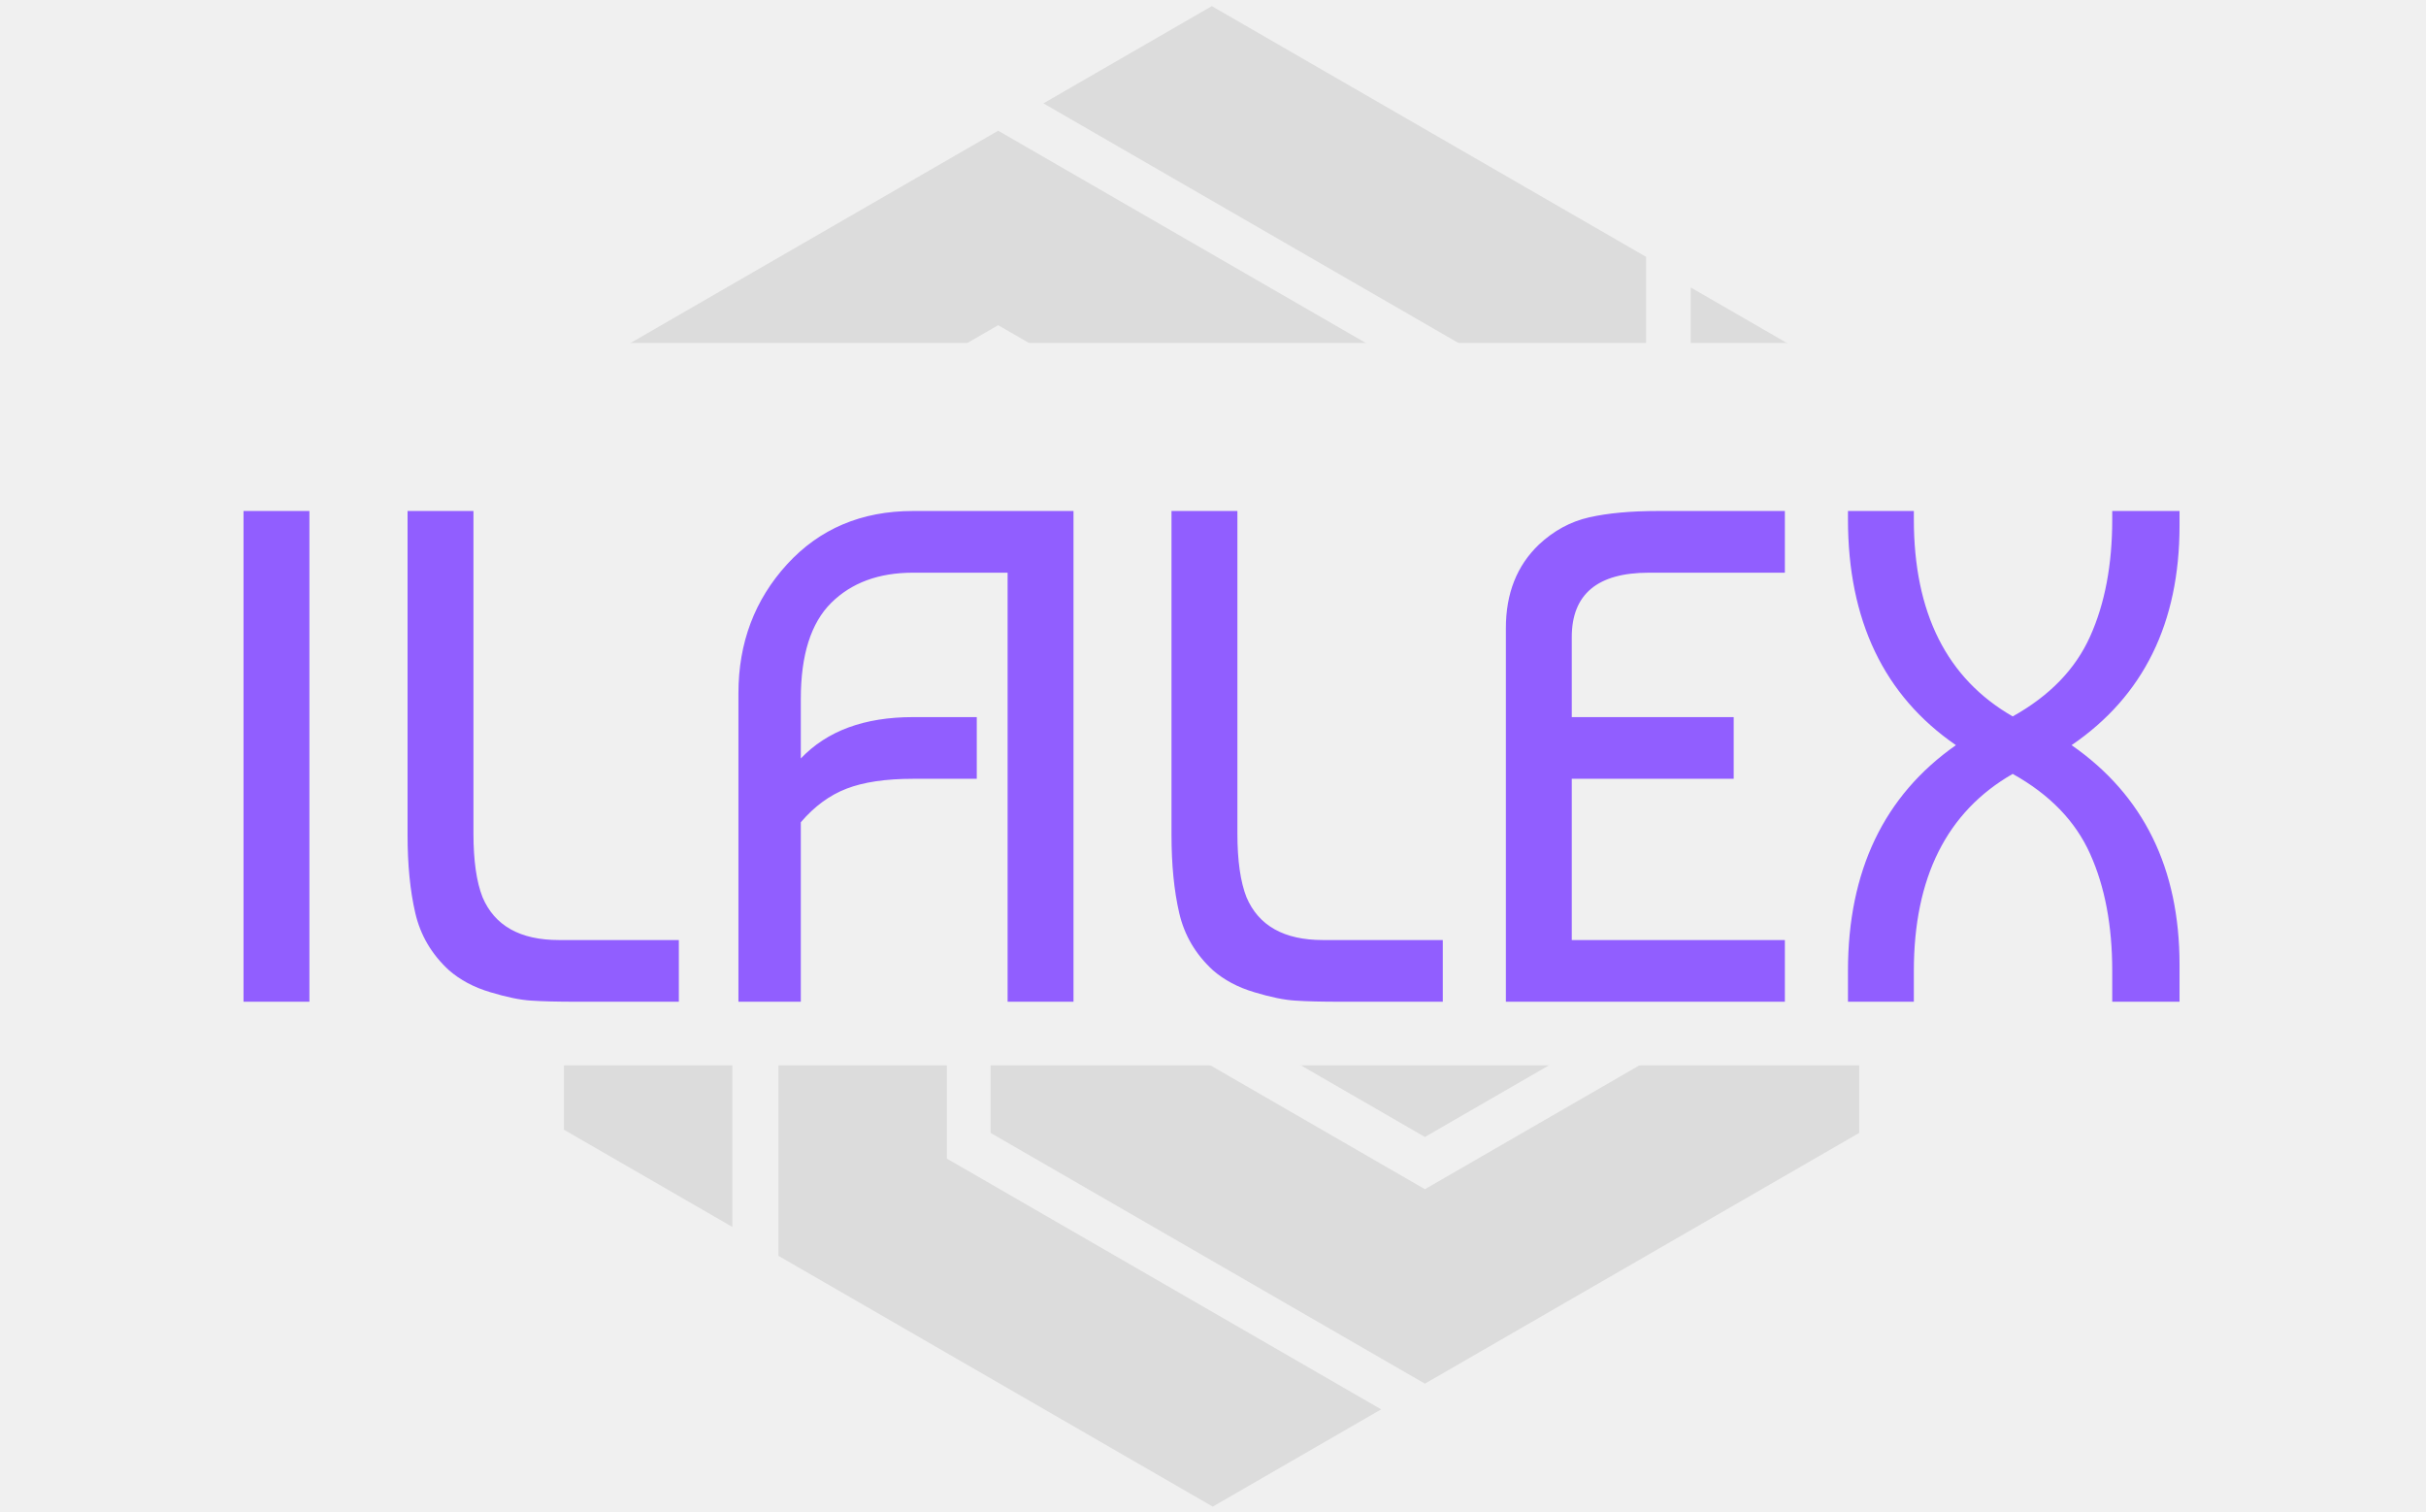
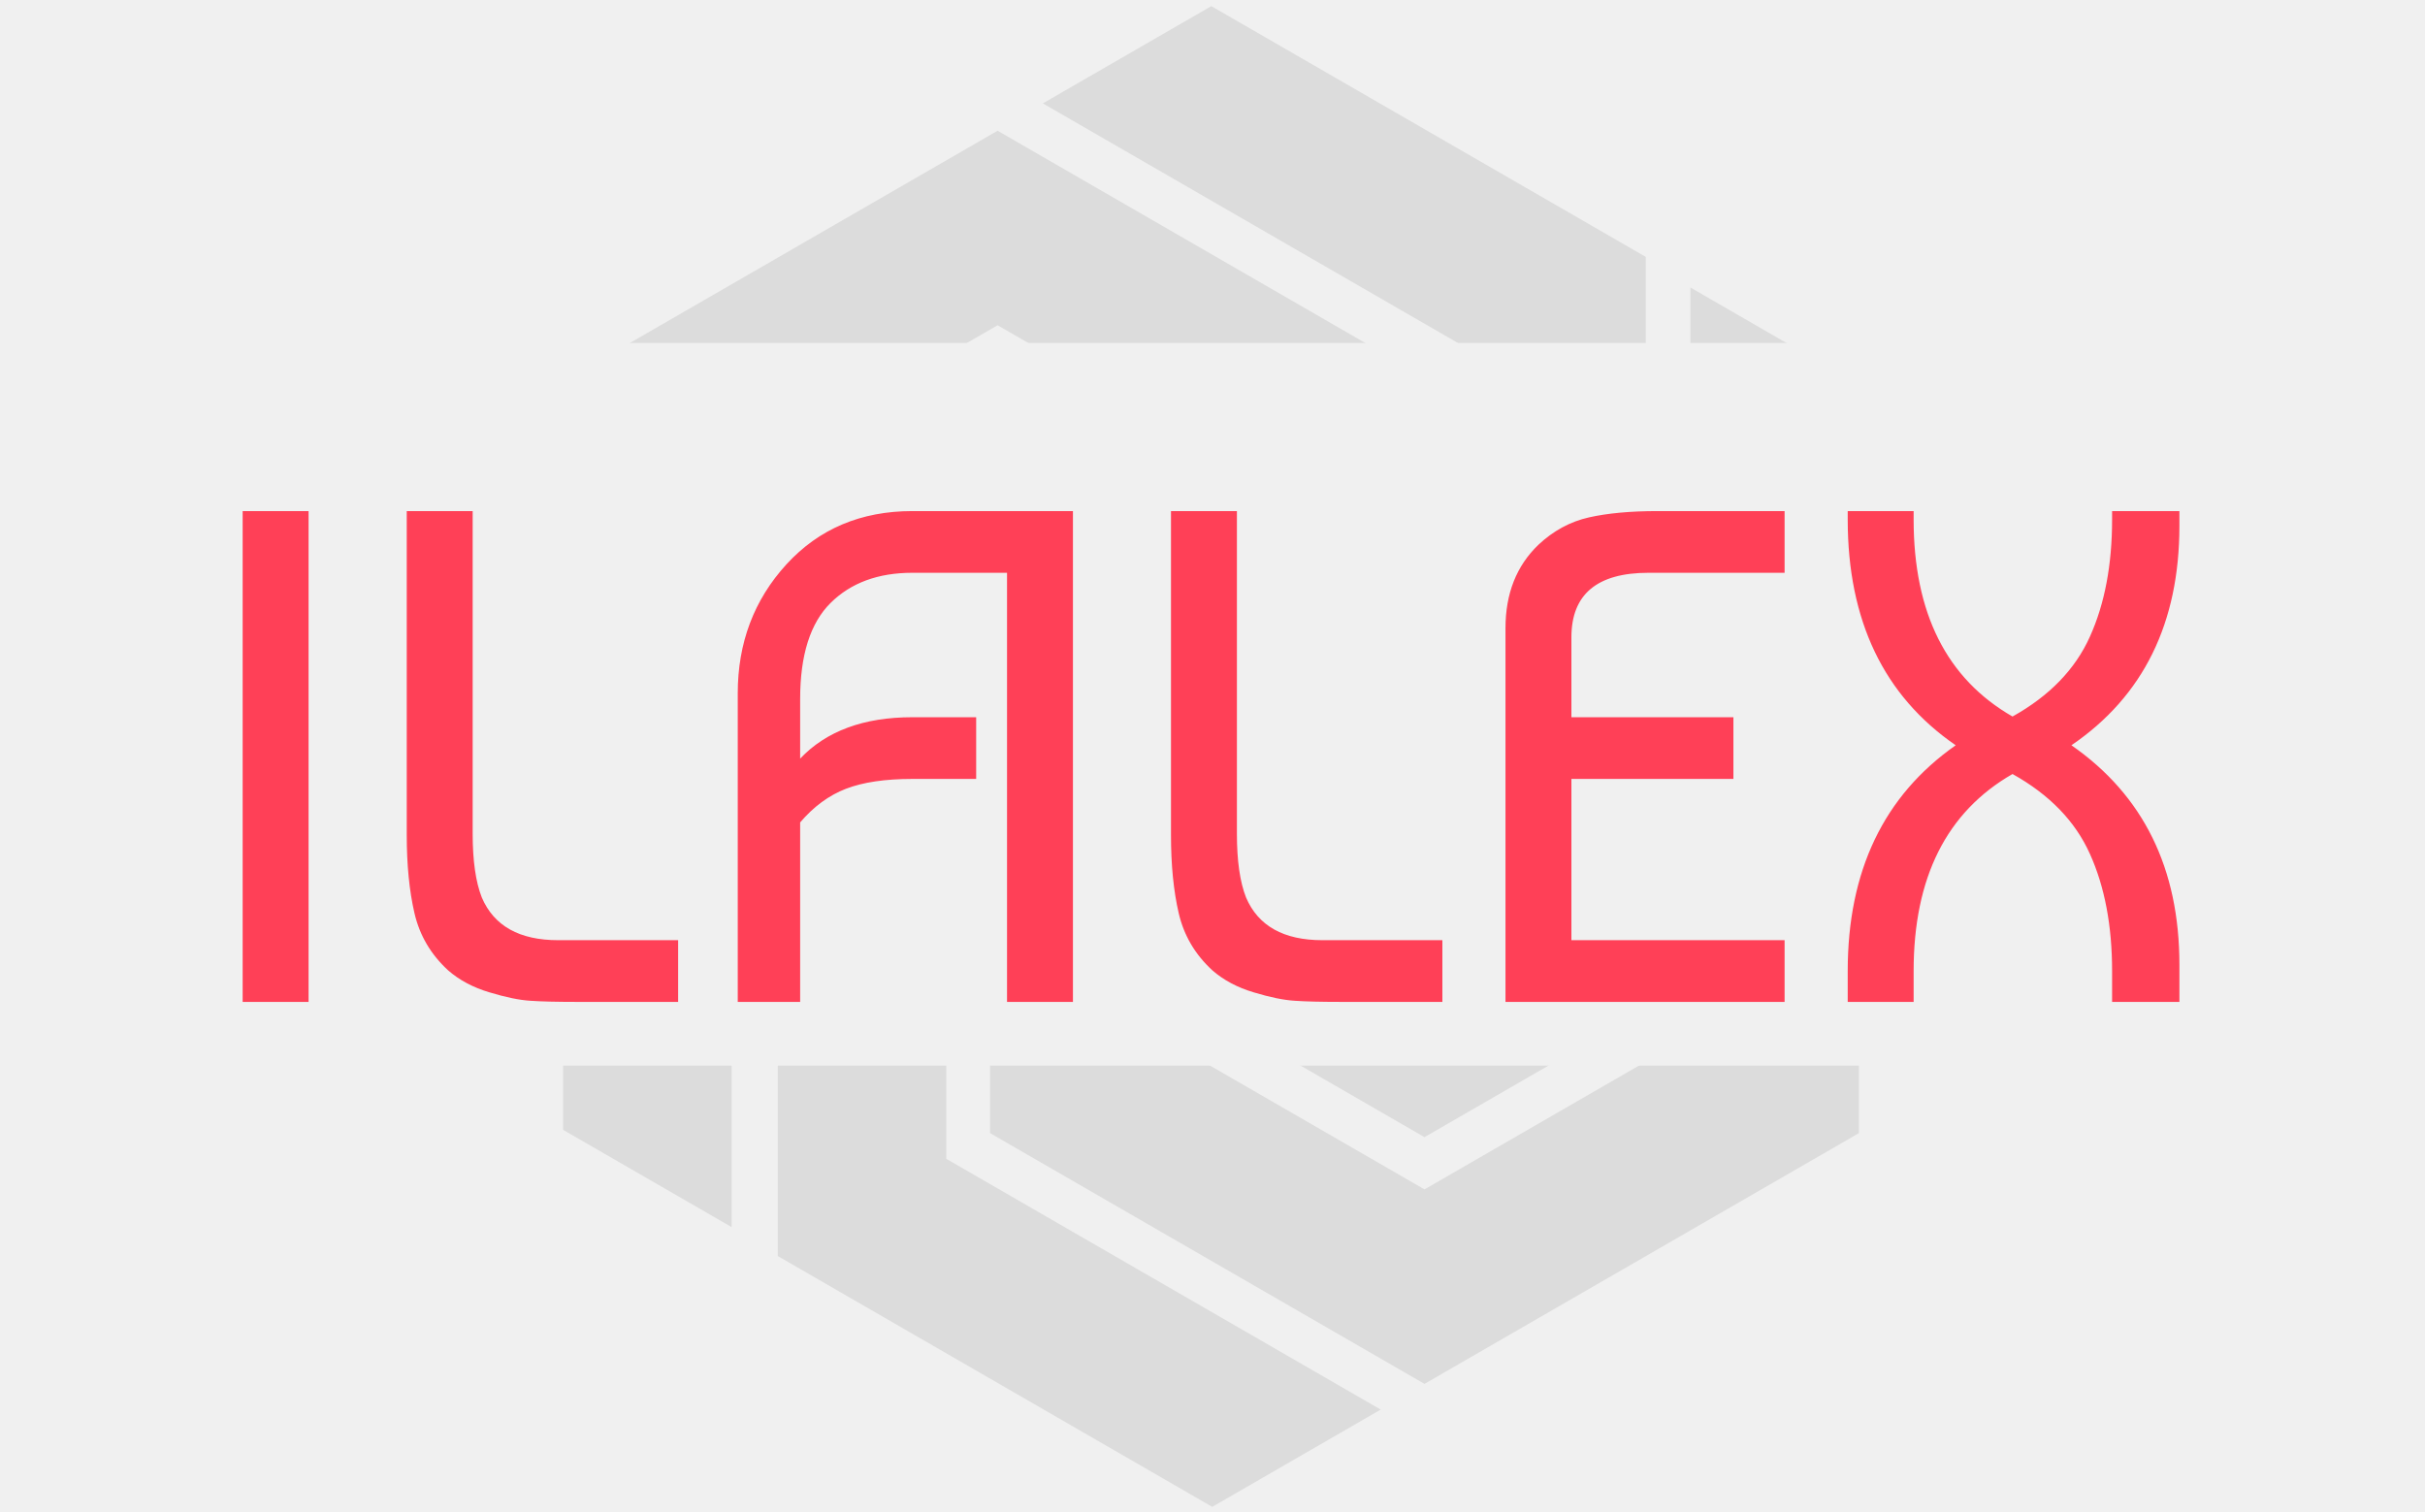
- <svg xmlns="http://www.w3.org/2000/svg" version="1.1" width="1000" height="623" viewBox="0 0 1000 623">
-   <g transform="matrix(1,0,0,1,-0.6060606,0.2522267)">
-     <svg viewBox="0 0 396 247" data-background-color="#282634" preserveAspectRatio="xMidYMid meet" height="623" width="1000">
+ <svg xmlns="http://www.w3.org/2000/svg" version="1.1" width="2000" height="1247" viewBox="0 0 2000 1247">
+   <g transform="matrix(1,0,0,1,-1.212121,0.5048583)">
+     <svg viewBox="0 0 396 247" data-background-color="#282634" preserveAspectRatio="xMidYMid meet" height="1247" width="2000">
      <g id="tight-bounds" transform="matrix(1,0,0,1,0.24,-0.1)">
        <svg viewBox="0 0 395.52 247.2" height="247.2" width="395.52">
          <g>
            <svg />
          </g>
          <g>
            <svg viewBox="0 0 395.52 247.2" height="247.2" width="395.52">
              <g transform="matrix(1,0,0,1,39.552,83.50384)">
                <svg viewBox="0 0 316.416 80.192" height="80.192" width="316.416">
                  <g>
                    <svg viewBox="0 0 316.416 80.192" height="80.192" width="316.416">
                      <g>
                        <svg viewBox="0 0 316.416 80.192" height="80.192" width="316.416">
                          <g>
                            <svg viewBox="0 0 316.416 80.192" height="80.192" width="316.416">
                              <g>
                                <svg viewBox="0 0 316.416 80.192" height="80.192" width="316.416">
                                  <g transform="matrix(1,0,0,1,0,0)">
-                                     <svg width="316.416" viewBox="3.5 -35 138.09 35" height="80.192" data-palette-color="#915eff">
-                                       <path d="M8.2-35L8.2 0 3.5 0 3.5-35 8.2-35ZM26-4.4L34.55-4.4 34.55 0 27.25 0Q25.2 0 24.02-0.08 22.85-0.15 21.1-0.68 19.35-1.2 18.15-2.25L18.15-2.25Q16.3-3.95 15.75-6.33 15.2-8.7 15.2-11.9L15.2-11.9 15.2-35 19.9-35 19.9-12Q19.9-9.1 20.55-7.45L20.55-7.45Q21.85-4.4 26-4.4L26-4.4ZM43.25-12.8L43.25 0 38.8 0 38.8-22Q38.8-27.4 42.27-31.2 45.75-35 51.25-35L51.25-35 62.7-35 62.7 0 58 0 58-30.6 51.25-30.6Q47.59-30.6 45.42-28.45 43.25-26.3 43.25-21.6L43.25-21.6 43.25-17.35Q46.05-20.3 51.25-20.3L51.25-20.3 55.8-20.3 55.8-15.9 51.25-15.9Q48.34-15.9 46.52-15.2 44.7-14.5 43.25-12.8L43.25-12.8ZM80.49-4.4L89.04-4.4 89.04 0 81.74 0Q79.69 0 78.52-0.08 77.34-0.15 75.59-0.68 73.84-1.2 72.64-2.25L72.64-2.25Q70.79-3.95 70.24-6.33 69.69-8.7 69.69-11.9L69.69-11.9 69.69-35 74.39-35 74.39-12Q74.39-9.1 75.04-7.45L75.04-7.45Q76.34-4.4 80.49-4.4L80.49-4.4ZM113.44-4.4L113.44 0 93.54 0 93.54-26.65Q93.54-30.35 95.89-32.6L95.89-32.6Q97.49-34.1 99.49-34.55 101.49-35 104.39-35L104.39-35 113.44-35 113.44-30.6 103.74-30.6Q98.24-30.6 98.24-26L98.24-26 98.24-20.3 109.79-20.3 109.79-15.9 98.24-15.9 98.24-4.4 113.44-4.4ZM117.94-34.4L117.94-34.4 117.94-35 122.64-35 122.64-34.4Q122.64-24.4 129.69-20.35L129.69-20.35Q133.64-22.55 135.21-26.05 136.79-29.55 136.79-34.4L136.79-34.4 136.79-35 141.59-35 141.59-33.95Q141.59-23.55 133.89-18.3L133.89-18.3Q141.59-12.95 141.59-2.65L141.59-2.65 141.59 0 136.79 0 136.79-2.2Q136.79-7.05 135.21-10.55 133.64-14.05 129.69-16.25L129.69-16.25Q122.64-12.2 122.64-2.2L122.64-2.2 122.64 0 117.94 0 117.94-2.2Q117.94-12.9 125.64-18.3L125.64-18.3Q117.94-23.6 117.94-34.4Z" opacity="1" transform="matrix(1,0,0,1,0,0)" fill="#915eff" class="undefined-text-0" data-fill-palette-color="primary" id="text-0" />
+                                     <svg width="316.416" viewBox="3.5 -35 138.09 35" height="80.192" data-palette-color="#ff4057">
+                                       <path d="M8.2-35L8.2 0 3.5 0 3.5-35 8.2-35ZM26-4.4L34.55-4.4 34.55 0 27.25 0Q25.2 0 24.02-0.08 22.85-0.15 21.1-0.68 19.35-1.2 18.15-2.25L18.15-2.25Q16.3-3.95 15.75-6.33 15.2-8.7 15.2-11.9L15.2-11.9 15.2-35 19.9-35 19.9-12Q19.9-9.1 20.55-7.45L20.55-7.45Q21.85-4.4 26-4.4L26-4.4ZM43.25-12.8L43.25 0 38.8 0 38.8-22Q38.8-27.4 42.27-31.2 45.75-35 51.25-35L51.25-35 62.7-35 62.7 0 58 0 58-30.6 51.25-30.6Q47.59-30.6 45.42-28.45 43.25-26.3 43.25-21.6L43.25-21.6 43.25-17.35Q46.05-20.3 51.25-20.3L51.25-20.3 55.8-20.3 55.8-15.9 51.25-15.9Q48.34-15.9 46.52-15.2 44.7-14.5 43.25-12.8L43.25-12.8ZM80.49-4.4L89.04-4.4 89.04 0 81.74 0Q79.69 0 78.52-0.08 77.34-0.15 75.59-0.68 73.84-1.2 72.64-2.25L72.64-2.25Q70.79-3.95 70.24-6.33 69.69-8.7 69.69-11.9L69.69-11.9 69.69-35 74.39-35 74.39-12Q74.39-9.1 75.04-7.45L75.04-7.45Q76.34-4.4 80.49-4.4L80.49-4.4ZM113.44-4.4L113.44 0 93.54 0 93.54-26.65Q93.54-30.35 95.89-32.6L95.89-32.6Q97.49-34.1 99.49-34.55 101.49-35 104.39-35L104.39-35 113.44-35 113.44-30.6 103.74-30.6Q98.24-30.6 98.24-26L98.24-26 98.24-20.3 109.79-20.3 109.79-15.9 98.24-15.9 98.24-4.4 113.44-4.4ZM117.94-34.4L117.94-34.4 117.94-35 122.64-35 122.64-34.4Q122.64-24.4 129.69-20.35L129.69-20.35Q133.64-22.55 135.21-26.05 136.79-29.55 136.79-34.4L136.79-34.4 136.79-35 141.59-35 141.59-33.95Q141.59-23.55 133.89-18.3L133.89-18.3Q141.59-12.95 141.59-2.65L141.59-2.65 141.59 0 136.79 0 136.79-2.2Q136.79-7.05 135.21-10.55 133.64-14.05 129.69-16.25L129.69-16.25Q122.64-12.2 122.64-2.2L122.64-2.2 122.64 0 117.94 0 117.94-2.2Q117.94-12.9 125.64-18.3L125.64-18.3Q117.94-23.6 117.94-34.4Z" opacity="1" transform="matrix(1,0,0,1,0,0)" fill="#ff4057" class="undefined-text-0" data-fill-palette-color="primary" id="text-0" />
                                    </svg>
                                  </g>
                                </svg>
                              </g>
                            </svg>
                          </g>
                        </svg>
                      </g>
                      <g />
                    </svg>
                  </g>
                </svg>
              </g>
              <g mask="url(#956dd898-3eae-4f38-8c01-880454a89cf5)">
                <g transform="matrix(2.622264, 0, 0, 2.622264, 91.92019, 1)">
                  <svg version="1.1" x="0" y="0" viewBox="9.638 3.247 80.724 93.507" enable-background="new 0 0 100 100" xml:space="preserve" height="93.507" width="80.724" class="icon-none" data-fill-palette-color="accent" id="none">
                    <g fill="#dcdcdc" data-fill-palette-color="accent">
                      <g fill="#dcdcdc" data-fill-palette-color="accent">
                        <polygon points="36.703,11.011 9.638,26.636 9.638,38.757 36.703,23.131 63.767,38.757 63.767,26.636   " fill="#dcdcdc" data-fill-palette-color="accent" />
                      </g>
                      <g fill="#dcdcdc" data-fill-palette-color="accent">
                        <polygon points="63.298,89.092 36.233,73.467 36.233,61.348 63.298,76.973 90.362,61.348 90.362,73.467   " fill="#dcdcdc" data-fill-palette-color="accent" />
                      </g>
                      <g fill="#dcdcdc" data-fill-palette-color="accent">
                        <polygon points="9.638,42.012 36.703,26.386 47.198,32.446 20.134,48.072 20.134,79.324 9.638,73.264   " fill="#dcdcdc" data-fill-palette-color="accent" />
                      </g>
                      <g fill="#dcdcdc" data-fill-palette-color="accent">
                        <polygon points="77.083,18.872 50.018,3.247 39.522,9.307 66.586,24.932 66.586,56.184 77.083,50.124   " fill="#dcdcdc" data-fill-palette-color="accent" />
                      </g>
                      <g fill="#dcdcdc" data-fill-palette-color="accent">
                        <polygon points="23.01,81.127 23.011,49.876 33.507,43.816 33.507,75.068 60.571,90.693 50.075,96.754   " fill="#dcdcdc" data-fill-palette-color="accent" />
                      </g>
                      <g fill="#dcdcdc" data-fill-palette-color="accent">
                        <polygon points="90.362,58.092 90.362,26.84 79.866,20.78 79.866,52.031 52.802,67.658 63.298,73.719   " fill="#dcdcdc" data-fill-palette-color="accent" />
                      </g>
                    </g>
                  </svg>
                </g>
              </g>
            </svg>
          </g>
          <defs>
            <mask id="937d3eeb-d0cd-4834-b9cf-572469e13a6d">
              <rect width="640" height="400" fill="white" />
              <rect width="348.058" height="103.53" fill="black" x="145.971" y="148.235" id="transform-me" transform="matrix(1,0,0,1,-122.24,-84.92615)" />
            </mask>
            <mask id="956dd898-3eae-4f38-8c01-880454a89cf5">
              <rect width="640" height="400" fill="white" />
              <rect width="348.058" height="118.055" fill="black" x="145.971" y="140.972" id="transform-me" transform="matrix(1,0,0,1,-122.24,-84.92615)" />
            </mask>
          </defs>
        </svg>
        <rect width="395.52" height="247.2" fill="none" stroke="none" visibility="hidden" />
      </g>
    </svg>
  </g>
</svg>
